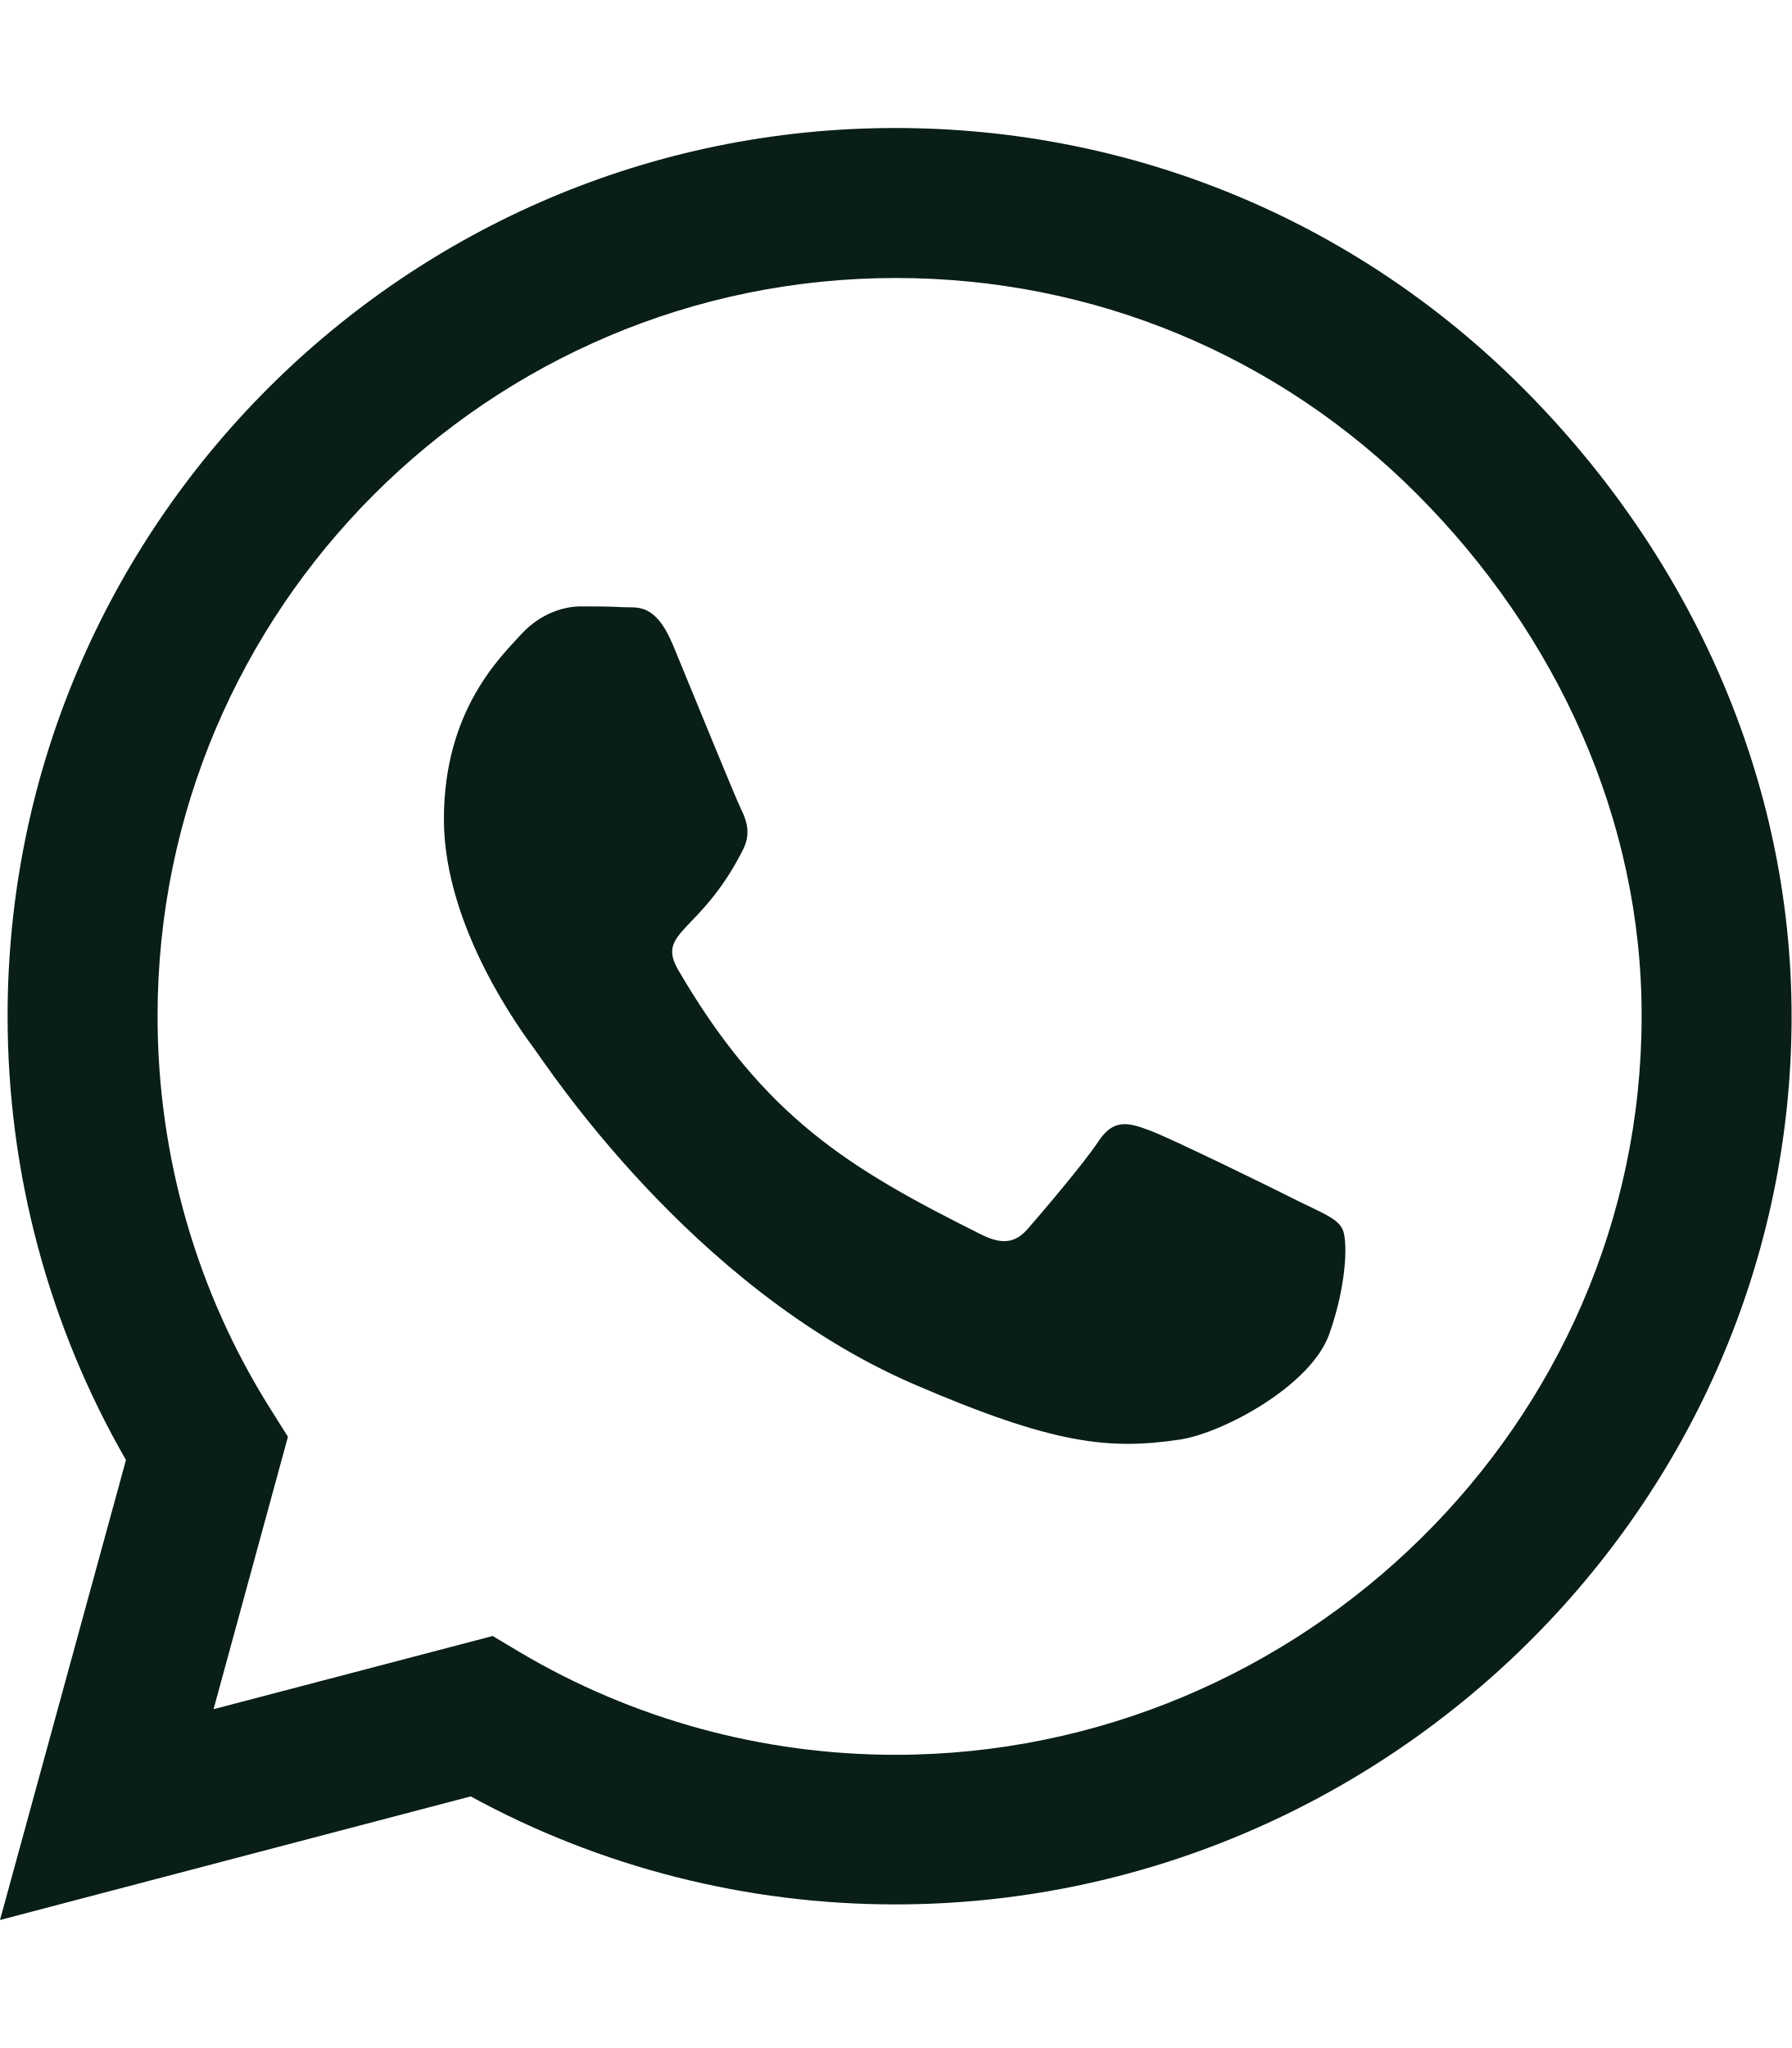
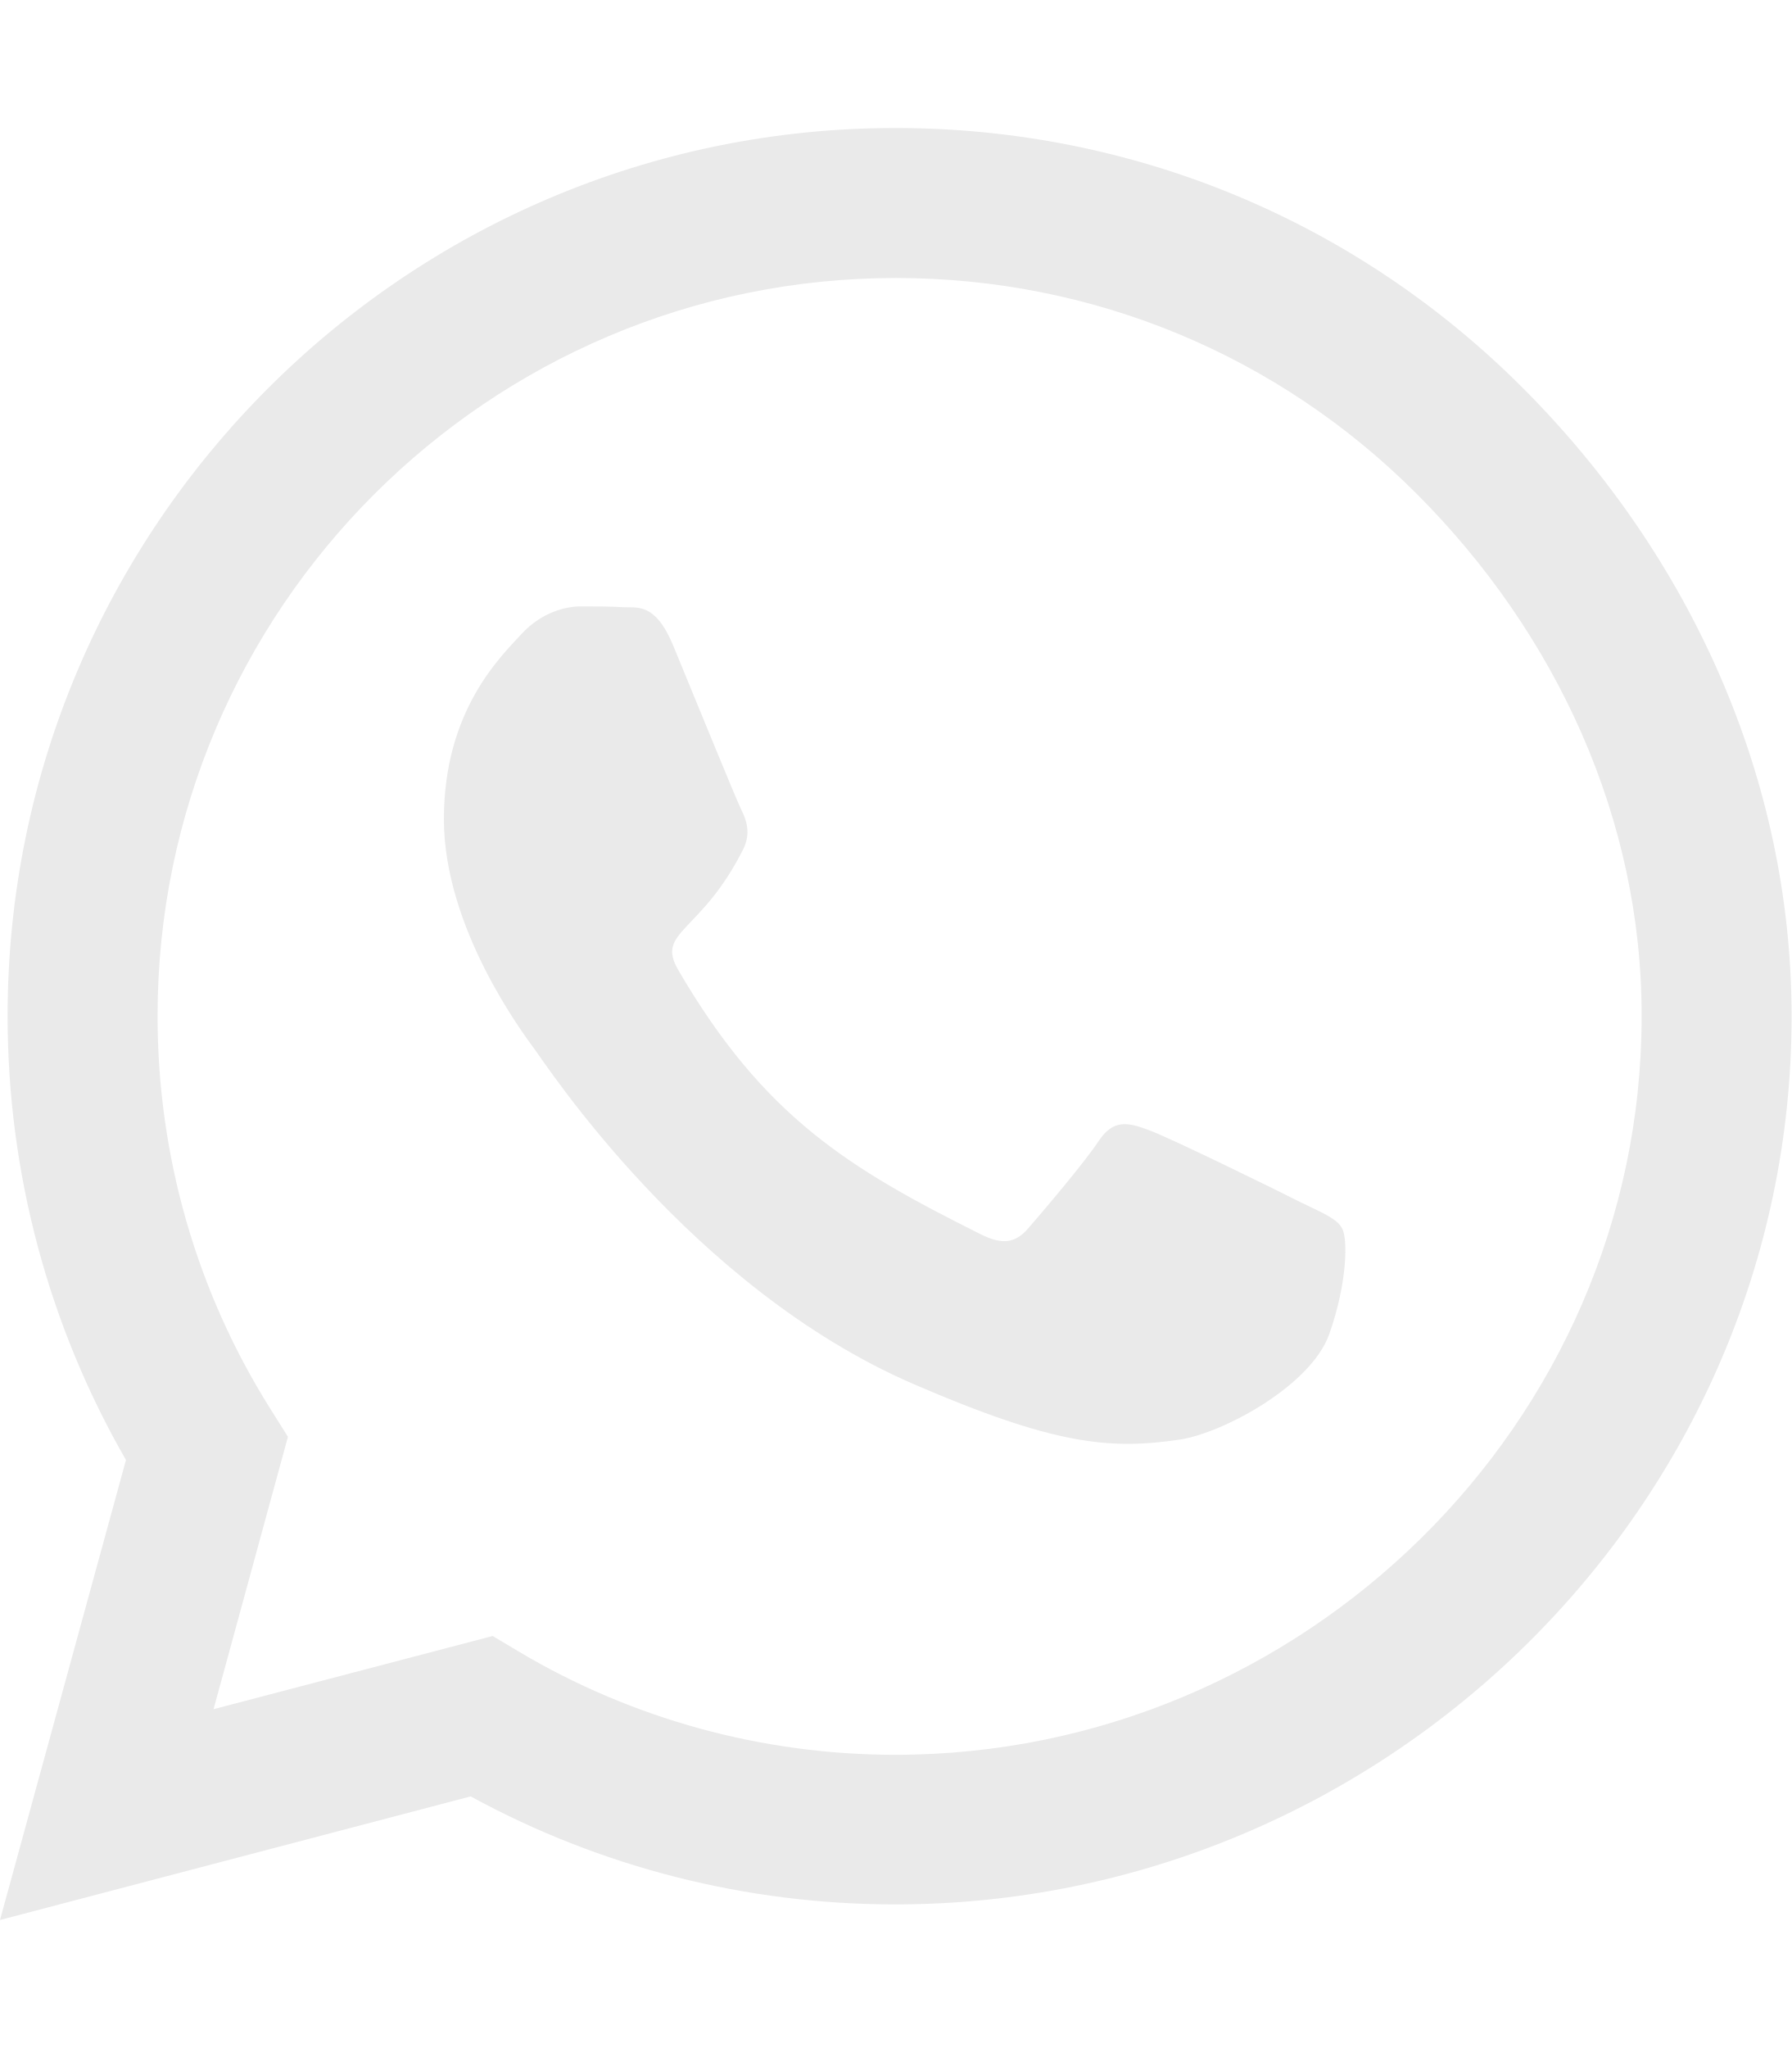
<svg xmlns="http://www.w3.org/2000/svg" viewBox="0 0 448 512">
-   <path d="M380.9 97.1C339 55.1 283.2 32 223.9 32c-122.4 0-222 99.6-222 222 0 39.1 10.2 77.3 29.6 111L0 480l117.7-30.9c32.4 17.7 68.9 27 106.1 27h.1c122.3 0 224.1-99.6 224.1-222 0-59.3-25.2-115-67.1-157zm-157 341.6c-33.2 0-65.7-8.9-94-25.7l-6.7-4-69.8 18.3L72 359.2l-4.4-7c-18.5-29.4-28.2-63.3-28.2-98.2 0-101.7 82.8-184.5 184.6-184.5 49.3 0 95.6 19.2 130.4 54.1 34.8 34.9 56.2 81.2 56.1 130.5 0 101.8-84.9 184.6-186.6 184.6zm101.2-138.2c-5.5-2.8-32.8-16.2-37.9-18-5.1-1.9-8.8-2.8-12.5 2.8-3.7 5.6-14.3 18-17.6 21.8-3.2 3.7-6.5 4.2-12 1.4-32.6-16.3-54-29.1-75.5-66-5.7-9.8 5.7-9.1 16.3-30.3 1.8-3.7.9-6.9-.5-9.7-1.4-2.8-12.5-30.1-17.1-41.2-4.5-10.8-9.1-9.3-12.5-9.5-3.2-.2-6.9-.2-10.6-.2-3.7 0-9.7 1.4-14.8 6.9-5.1 5.6-19.4 19-19.4 46.3 0 27.3 19.9 53.7 22.6 57.4 2.8 3.7 39.1 59.7 94.8 83.8 35.2 15.2 49 16.5 66.6 13.9 10.7-1.6 32.8-13.4 37.4-26.4 4.6-13 4.6-24.1 3.2-26.4-1.3-2.5-5-3.9-10.5-6.6z" fill="#081e17" />
+   <path d="M380.9 97.1C339 55.1 283.2 32 223.9 32c-122.4 0-222 99.6-222 222 0 39.1 10.2 77.3 29.6 111L0 480l117.7-30.9c32.4 17.7 68.9 27 106.1 27h.1c122.3 0 224.1-99.6 224.1-222 0-59.3-25.2-115-67.1-157zm-157 341.6c-33.2 0-65.7-8.9-94-25.7l-6.7-4-69.8 18.3L72 359.2l-4.4-7c-18.5-29.4-28.2-63.3-28.2-98.2 0-101.7 82.8-184.5 184.6-184.5 49.3 0 95.6 19.2 130.4 54.1 34.8 34.9 56.2 81.2 56.1 130.5 0 101.8-84.9 184.6-186.6 184.6zm101.2-138.2c-5.5-2.8-32.8-16.2-37.9-18-5.1-1.9-8.8-2.8-12.5 2.8-3.7 5.6-14.3 18-17.6 21.8-3.2 3.7-6.5 4.2-12 1.4-32.6-16.3-54-29.1-75.5-66-5.7-9.8 5.7-9.1 16.3-30.3 1.8-3.7.9-6.9-.5-9.7-1.4-2.8-12.5-30.1-17.1-41.2-4.5-10.8-9.1-9.3-12.5-9.5-3.2-.2-6.9-.2-10.6-.2-3.7 0-9.7 1.4-14.8 6.9-5.1 5.6-19.4 19-19.4 46.3 0 27.3 19.9 53.7 22.6 57.4 2.8 3.7 39.1 59.7 94.8 83.8 35.2 15.2 49 16.5 66.6 13.9 10.7-1.6 32.8-13.4 37.4-26.4 4.6-13 4.6-24.1 3.2-26.4-1.3-2.5-5-3.9-10.5-6.6z" fill="#eaeaea" />
</svg>
